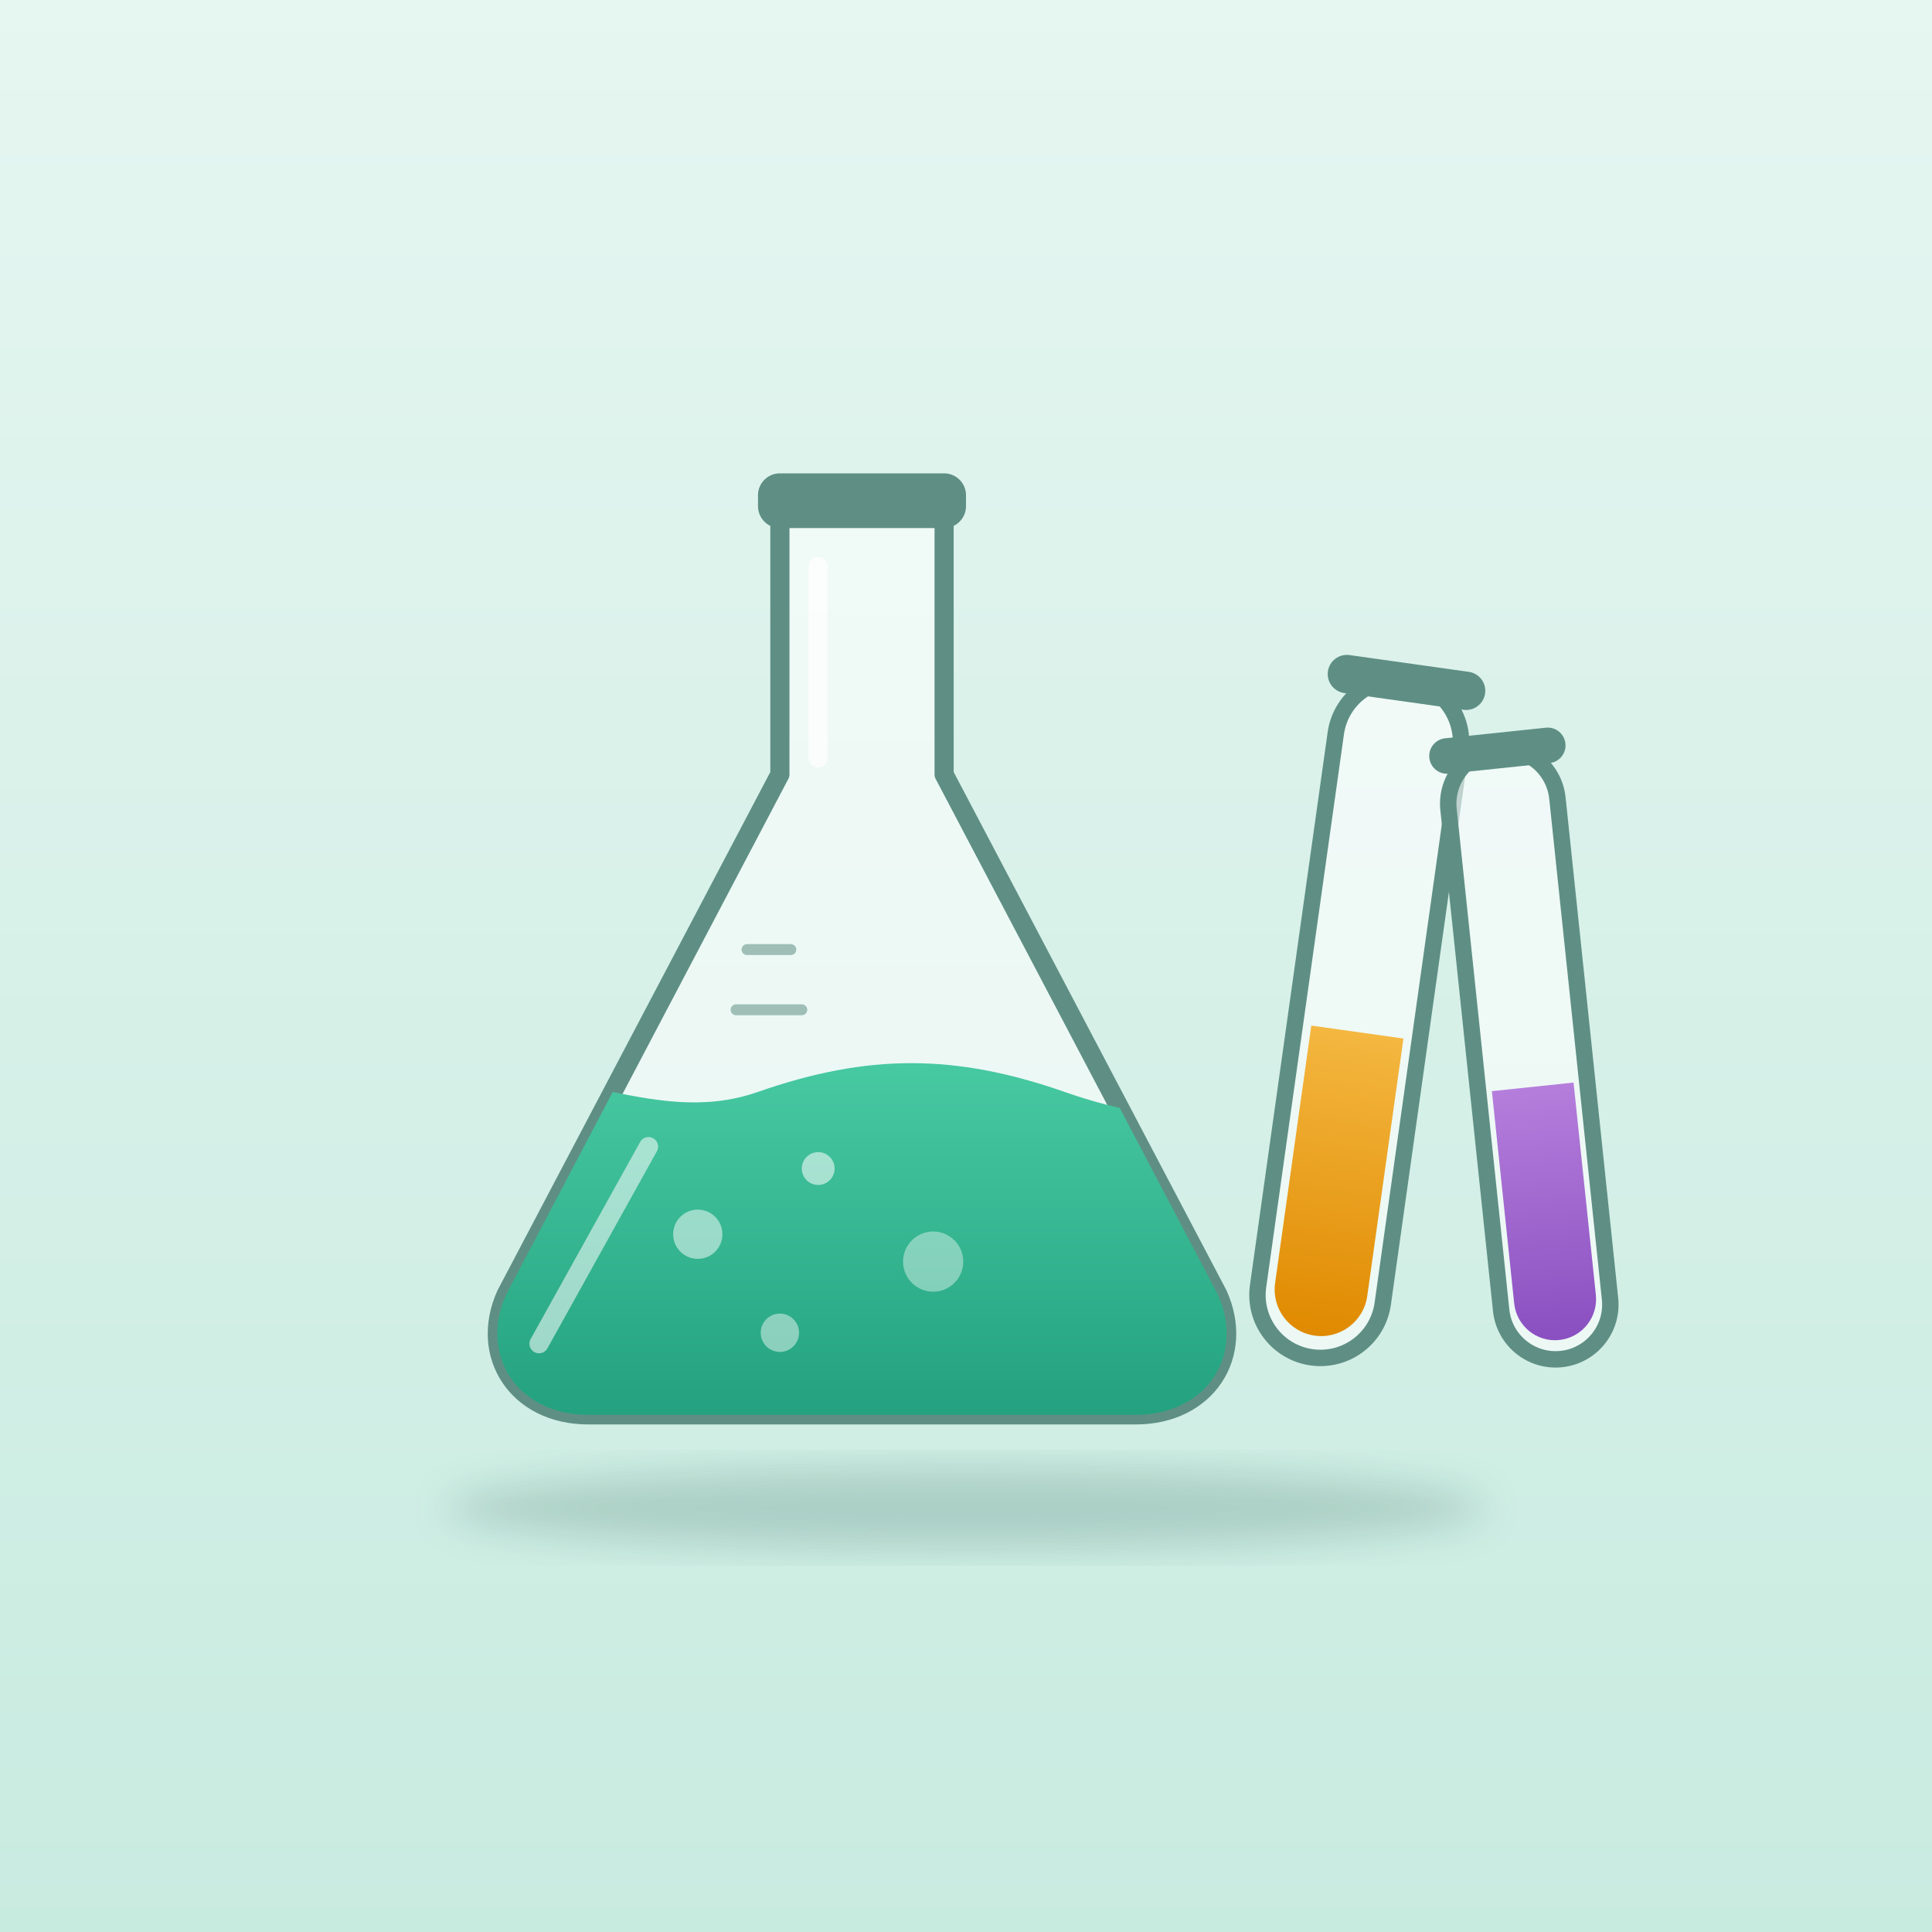
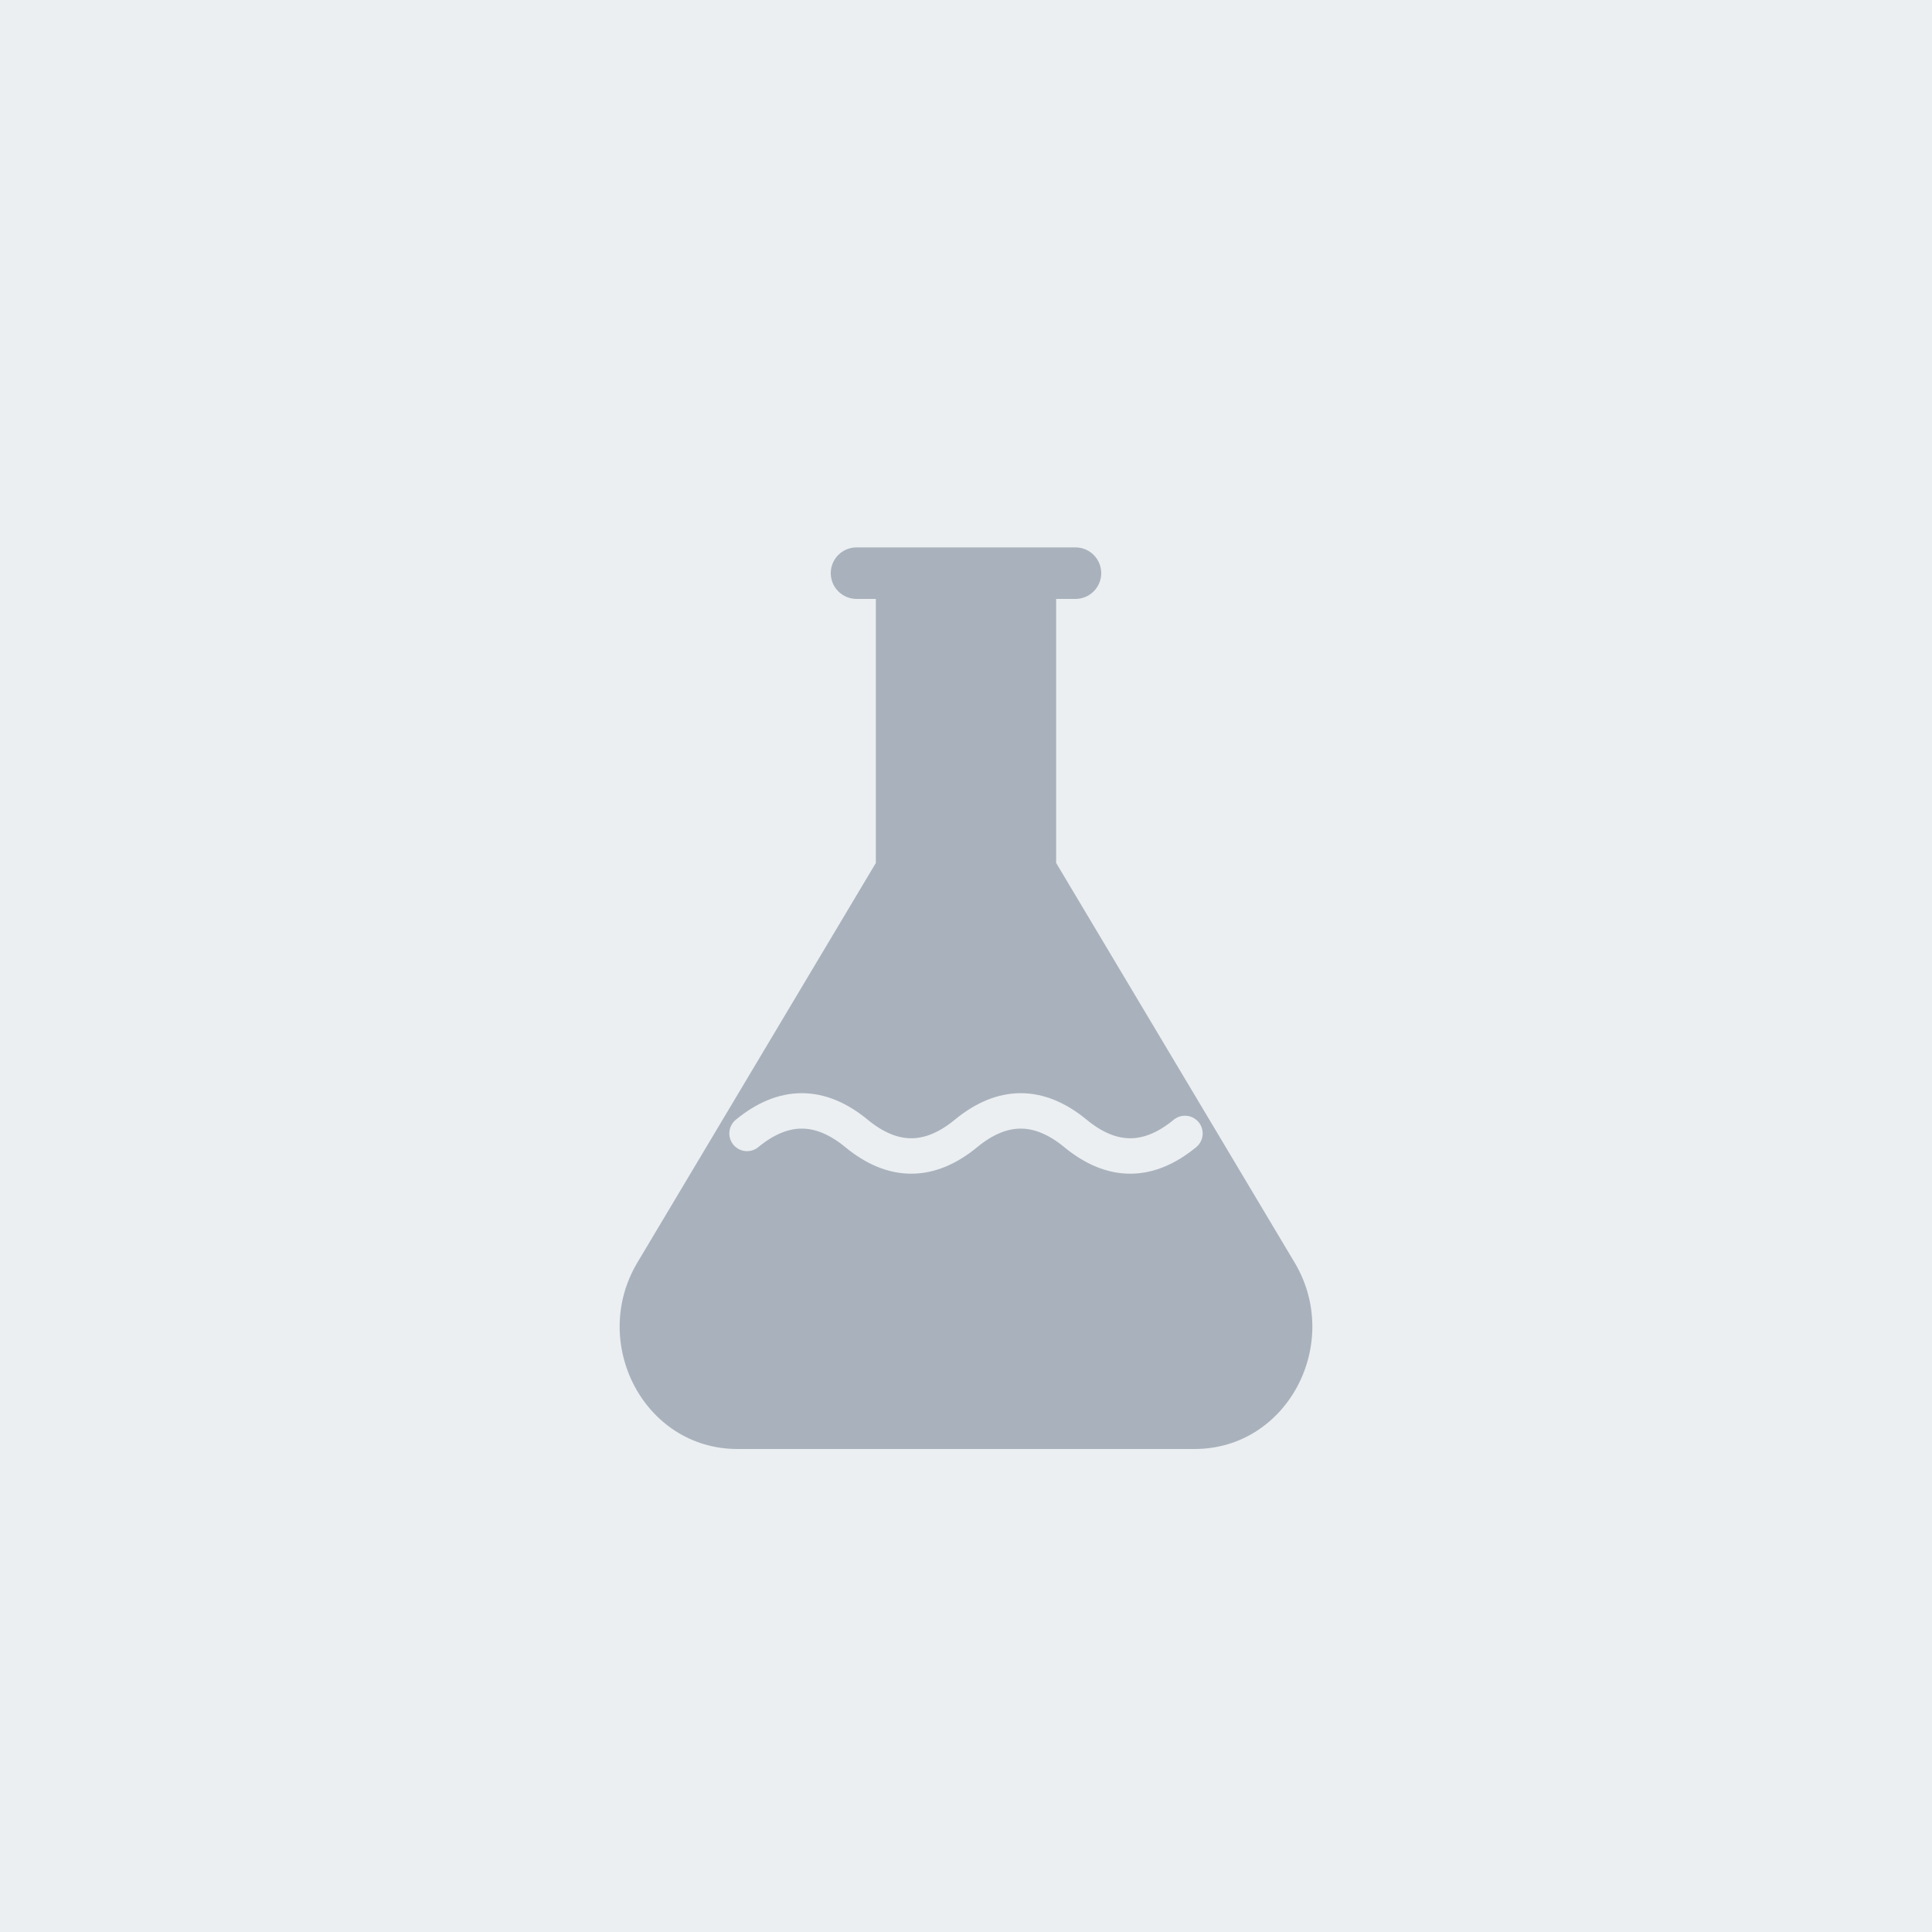
- <svg xmlns="http://www.w3.org/2000/svg" viewBox="0 0 600 600" role="img" aria-label="chem lab equipment">
-   <defs>
-     <linearGradient id="bg" x1="0" y1="0" x2="0" y2="1">
-       <stop offset="0" stop-color="#e6f6f1" />
-       <stop offset="1" stop-color="#c8ebe0" />
-     </linearGradient>
-     <filter id="soft" x="-20%" y="-20%" width="140%" height="140%">
-       <feGaussianBlur stdDeviation="7" />
-     </filter>
-   </defs>
-   <rect width="600" height="600" fill="url(#bg)" />
-   <g transform="translate(45 45) scale(.85)">
-     <ellipse cx="300" cy="498" rx="190" ry="15" fill="#0e4a3a" opacity=".18" filter="url(#soft)" />
-     <defs>
-       <linearGradient id="liq" x1="0" y1="0" x2="0" y2="1">
-         <stop offset="0" stop-color="#47c9a2" />
-         <stop offset="1" stop-color="#1f9c7b" />
-       </linearGradient>
-       <linearGradient id="liq2" x1="0" y1="0" x2="0" y2="1">
-         <stop offset="0" stop-color="#f4b740" />
-         <stop offset="1" stop-color="#e08a00" />
-       </linearGradient>
-       <linearGradient id="liq3" x1="0" y1="0" x2="0" y2="1">
-         <stop offset="0" stop-color="#b57edc" />
-         <stop offset="1" stop-color="#8a4fc0" />
-       </linearGradient>
-       <clipPath id="fl">
-         <path d="M262 140h60v96l100 190c10 22-4 44-30 44H192c-26 0-40-22-30-44l100-190z" />
-       </clipPath>
-     </defs>
-     <g transform="translate(-30,-6)">
-       <path d="M262 140h60v96l100 190c10 22-4 44-30 44H192c-26 0-40-22-30-44l100-190z" fill="#ffffff" fill-opacity=".55" stroke="#5f8f84" stroke-width="7" stroke-linejoin="round" />
-       <g clip-path="url(#fl)">
-         <path d="M140 352c40-16 74 14 114 0s72-14 112 0 80 14 100-4v140H140z" fill="url(#liq)" />
-         <circle cx="232" cy="404" r="9" fill="#fff" opacity=".5" />
-         <circle cx="276" cy="380" r="6" fill="#fff" opacity=".55" />
-         <circle cx="318" cy="414" r="11" fill="#fff" opacity=".4" />
-         <circle cx="262" cy="440" r="7" fill="#fff" opacity=".45" />
-       </g>
-       <rect x="254" y="126" width="76" height="20" rx="8" fill="#5f8f84" />
-       <path d="M276 160v70" stroke="#fff" stroke-width="7" stroke-linecap="round" opacity=".7" />
-       <path d="M214 372l-40 72" stroke="#fff" stroke-width="7" stroke-linecap="round" opacity=".55" />
-       <path d="M250 300h16M246 322h24" stroke="#5f8f84" stroke-width="4" stroke-linecap="round" opacity=".55" />
-     </g>
-     <g transform="translate(0,-6)">
-       <g transform="rotate(8 442 330)">
-         <rect x="420" y="200" width="46" height="250" rx="23" fill="#ffffff" fill-opacity=".6" stroke="#5f8f84" stroke-width="6" />
-         <path d="M426 330h34v95a17 17 0 0 1-34 0z" fill="url(#liq2)" />
-         <rect x="414" y="194" width="58" height="14" rx="7" fill="#5f8f84" />
-       </g>
-       <g transform="rotate(-6 508 340)">
-         <rect x="486" y="226" width="40" height="224" rx="20" fill="#ffffff" fill-opacity=".6" stroke="#5f8f84" stroke-width="6" />
-         <path d="M491 350h30v78a15 15 0 0 1-30 0z" fill="url(#liq3)" />
-         <rect x="481" y="220" width="50" height="13" rx="6.5" fill="#5f8f84" />
-       </g>
-     </g>
-   </g>
+ <svg xmlns="http://www.w3.org/2000/svg" viewBox="0 0 600 600" role="img" aria-label="Laboratory equipment">
+   <rect width="600" height="600" fill="#eceff2" />
+   <rect x="258" y="170" width="84" height="16" rx="8" fill="#a9b2bc" />
+   <path d="M272 186h56v82l74 124c15 25-2 58-31 58H229c-29 0-46-33-31-58l74-124z" fill="#a9b2bc" />
+   <path d="M232 352q17-14 34 0t34 0 34 0 34 0" fill="none" stroke="#eceff2" stroke-width="11" stroke-linecap="round" />
</svg>
